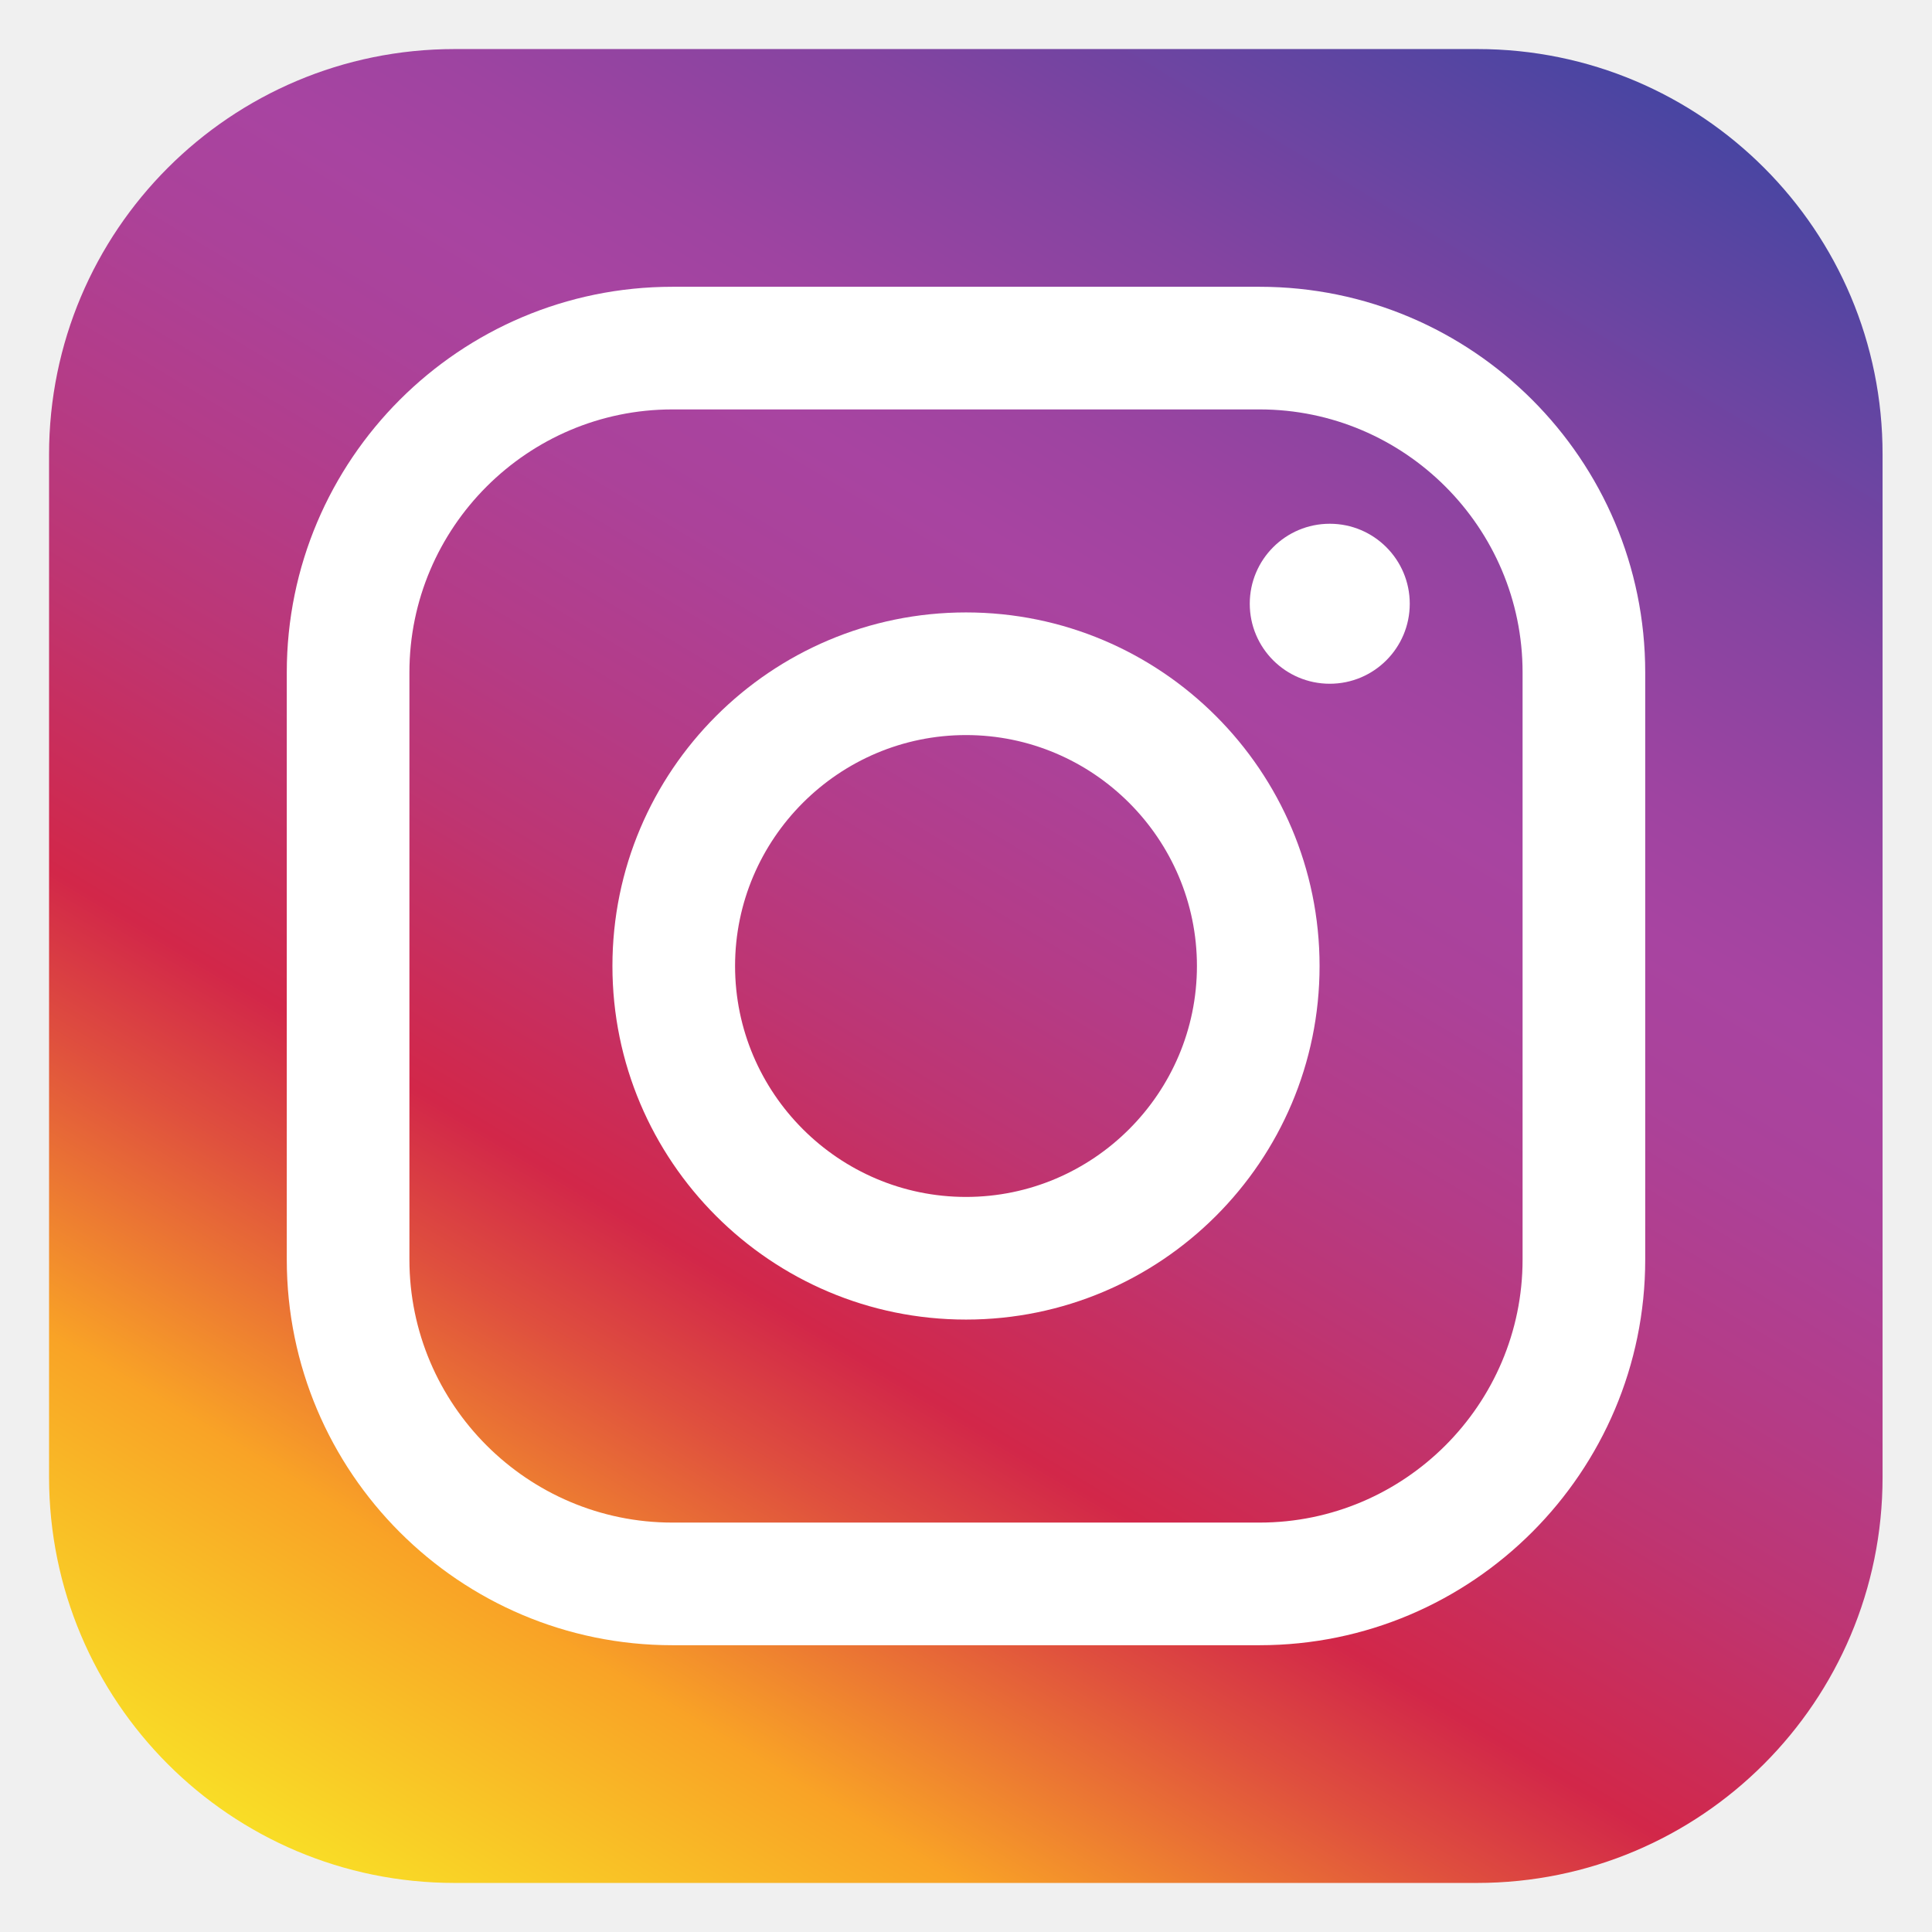
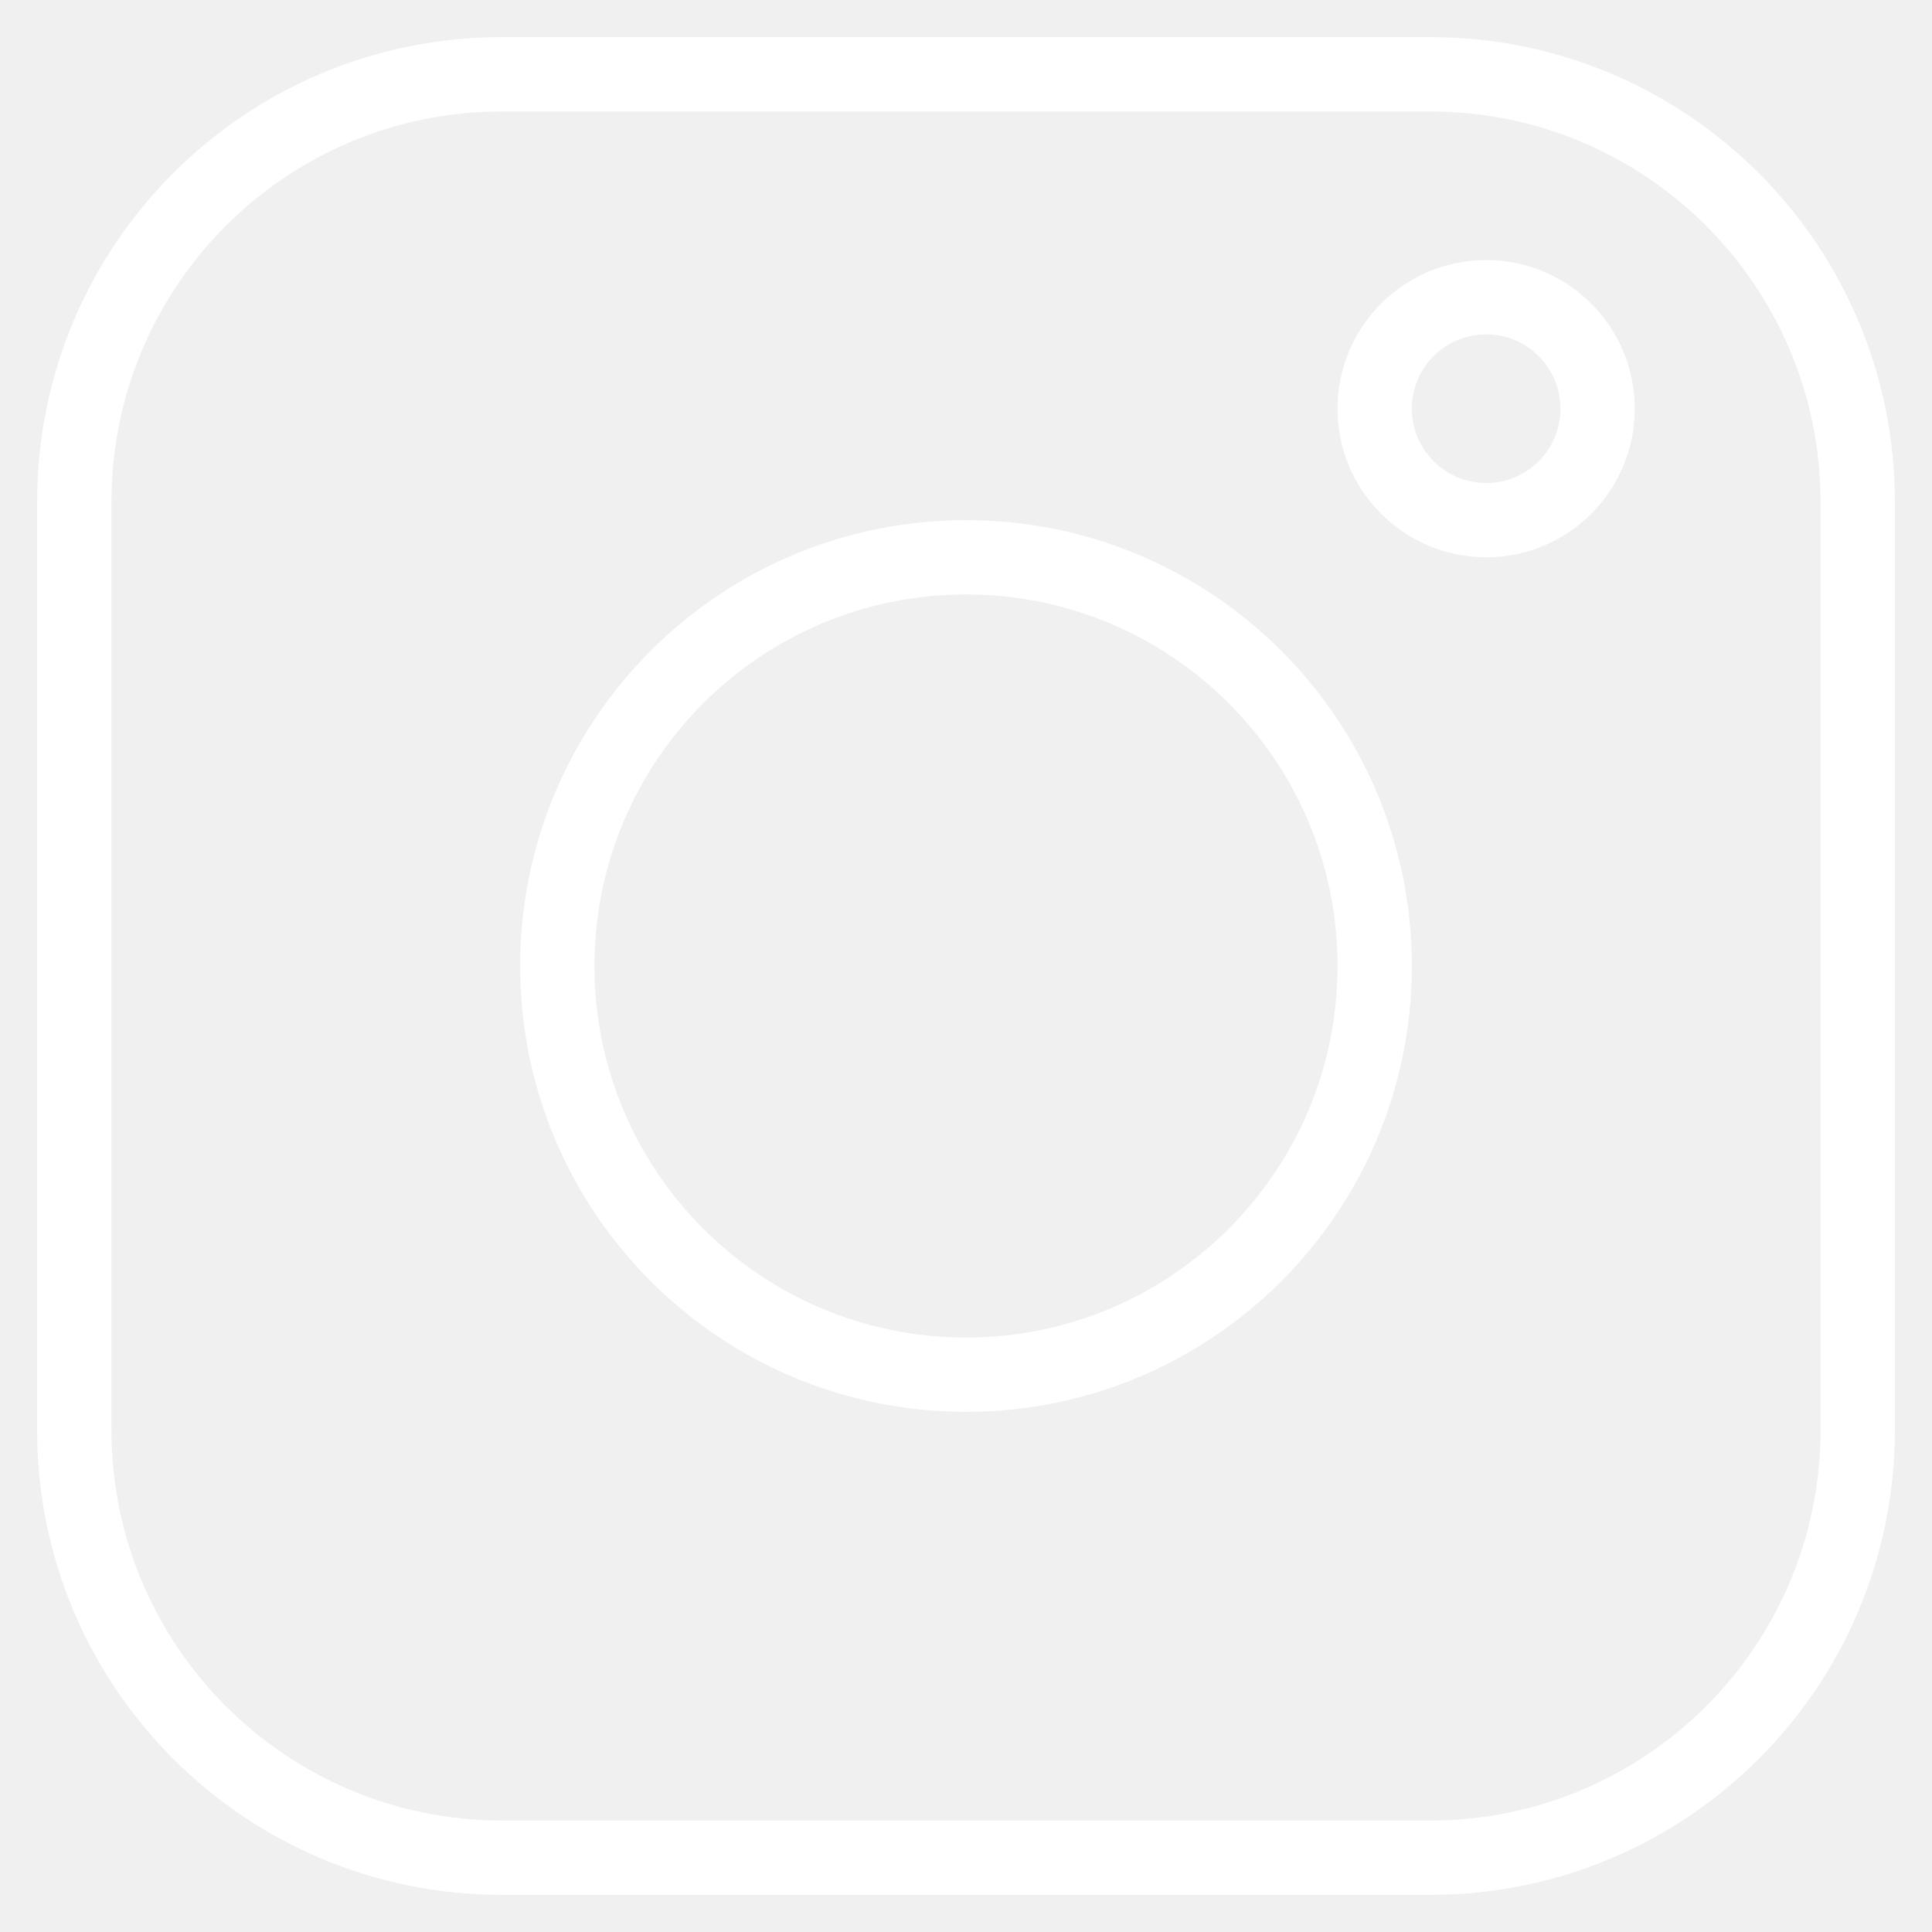
- <svg xmlns="http://www.w3.org/2000/svg" id="Layer_1" style="enable-background:new 0 0 512 512;" version="1.1" viewBox="0 0 512 512" xml:space="preserve">
-   <style type="text/css">
- 	.st0{fill:#25D366;}
- 	.st1{fill:#FFFFFF;}
- 	.st2{fill:#FF0000;}
- 	.st3{fill:#3D5A98;}
- 	.st4{fill:url(#SVGID_1_);}
- 	.st5{fill:url(#SVGID_2_);}
- 	.st6{fill:#55ADEE;}
- 	.st7{fill:#1E96C8;}
- 	.st8{fill:#A9C9DD;}
- 	.st9{fill:#C8DAEA;}
- 	.st10{fill:none;}
- 	.st11{fill:#4787F3;}
- 	.st12{fill:#DC483C;}
- 	.st13{fill:#FFCE43;}
- 	.st14{fill:#149F5C;}
- 	.st15{fill:#CE1E5B;}
- 	.st16{fill:#72C5CD;}
- 	.st17{fill:#DFA22F;}
- 	.st18{fill:#3CB187;}
- 	.st19{fill:#248C73;}
- 	.st20{fill:#392538;}
- 	.st21{fill:#BB242A;}
- 	.st22{fill:none;stroke:#3CB187;stroke-miterlimit:10;}
- 	.st23{fill:#009A57;}
- 	.st24{fill:#FCCD37;}
- 	.st25{fill:#2771F0;}
- </style>
-   <g>
-     <linearGradient gradientUnits="userSpaceOnUse" id="SVGID_1_" x1="407.132" x2="104.868" y1="4.473" y2="507.527">
-       <stop offset="0" style="stop-color:#4845A2" />
-       <stop offset="4.536461e-02" style="stop-color:#5945A2" />
-       <stop offset="0.171" style="stop-color:#8444A1" />
-       <stop offset="0.27" style="stop-color:#9E44A1" />
-       <stop offset="0.328" style="stop-color:#A844A1" />
-       <stop offset="0.391" style="stop-color:#AB429A" />
-       <stop offset="0.479" style="stop-color:#B43C88" />
-       <stop offset="0.49" style="stop-color:#B53B85" />
-       <stop offset="0.558" style="stop-color:#BE3572" />
-       <stop offset="0.676" style="stop-color:#D22749" />
-       <stop offset="0.739" style="stop-color:#DF4F3E" />
-       <stop offset="0.856" style="stop-color:#F9A326" />
-       <stop offset="1" style="stop-color:#F9DD26" />
-     </linearGradient>
-     <path class="st4" d="M391.5,13H120.5C61.1,13,13,61.1,13,120.5v270.9C13,450.9,61.1,499,120.5,499h270.9   c59.4,0,107.5-48.1,107.5-107.5V120.5C499,61.1,450.9,13,391.5,13z" />
-     <circle class="st1" cx="352.4" cy="160" r="21.2" />
-     <g>
-       <path class="st1" d="M333.8,76H178.2C121.8,76,76,121.8,76,178.2v155.6C76,390.2,121.8,436,178.2,436h155.6    c56.4,0,102.2-45.9,102.2-102.2V178.2C436,121.8,390.2,76,333.8,76z M403.5,333.8c0,38.4-31.3,69.7-69.7,69.7H178.2    c-38.4,0-69.7-31.3-69.7-69.7V178.2c0-38.4,31.3-69.7,69.7-69.7h155.6c38.4,0,69.7,31.3,69.7,69.7V333.8z" />
-       <path class="st1" d="M256,162.3c-51.7,0-93.7,42-93.7,93.7s42,93.7,93.7,93.7s93.7-42,93.7-93.7S307.7,162.3,256,162.3z     M256,317.2c-33.7,0-61.2-27.5-61.2-61.2s27.5-61.2,61.2-61.2s61.2,27.5,61.2,61.2S289.7,317.2,256,317.2z" />
-     </g>
-   </g>
+ <svg xmlns="http://www.w3.org/2000/svg" viewBox="6 6 52 52">
+   <path d="M44.5,9A10.51,10.51,0,0,1,55,19.5v25A10.51,10.51,0,0,1,44.5,55h-25A10.51,10.51,0,0,1,9,44.5v-25A10.51,10.51,0,0,1,19.5,9h25m0-2h-25A12.5,12.5,0,0,0,7,19.5v25A12.5,12.5,0,0,0,19.5,57h25A12.5,12.5,0,0,0,57,44.5v-25A12.5,12.5,0,0,0,44.5,7Z" fill="white" />
+   <path d="M32,22A10,10,0,1,1,22,32,10,10,0,0,1,32,22m0-2A12,12,0,1,0,44,32,12,12,0,0,0,32,20Z" fill="white" />
+   <path d="M46,15a2,2,0,1,1-2,2,2,2,0,0,1,2-2m0-2a4,4,0,1,0,4,4,4,4,0,0,0-4-4Z" fill="white" />
</svg>
